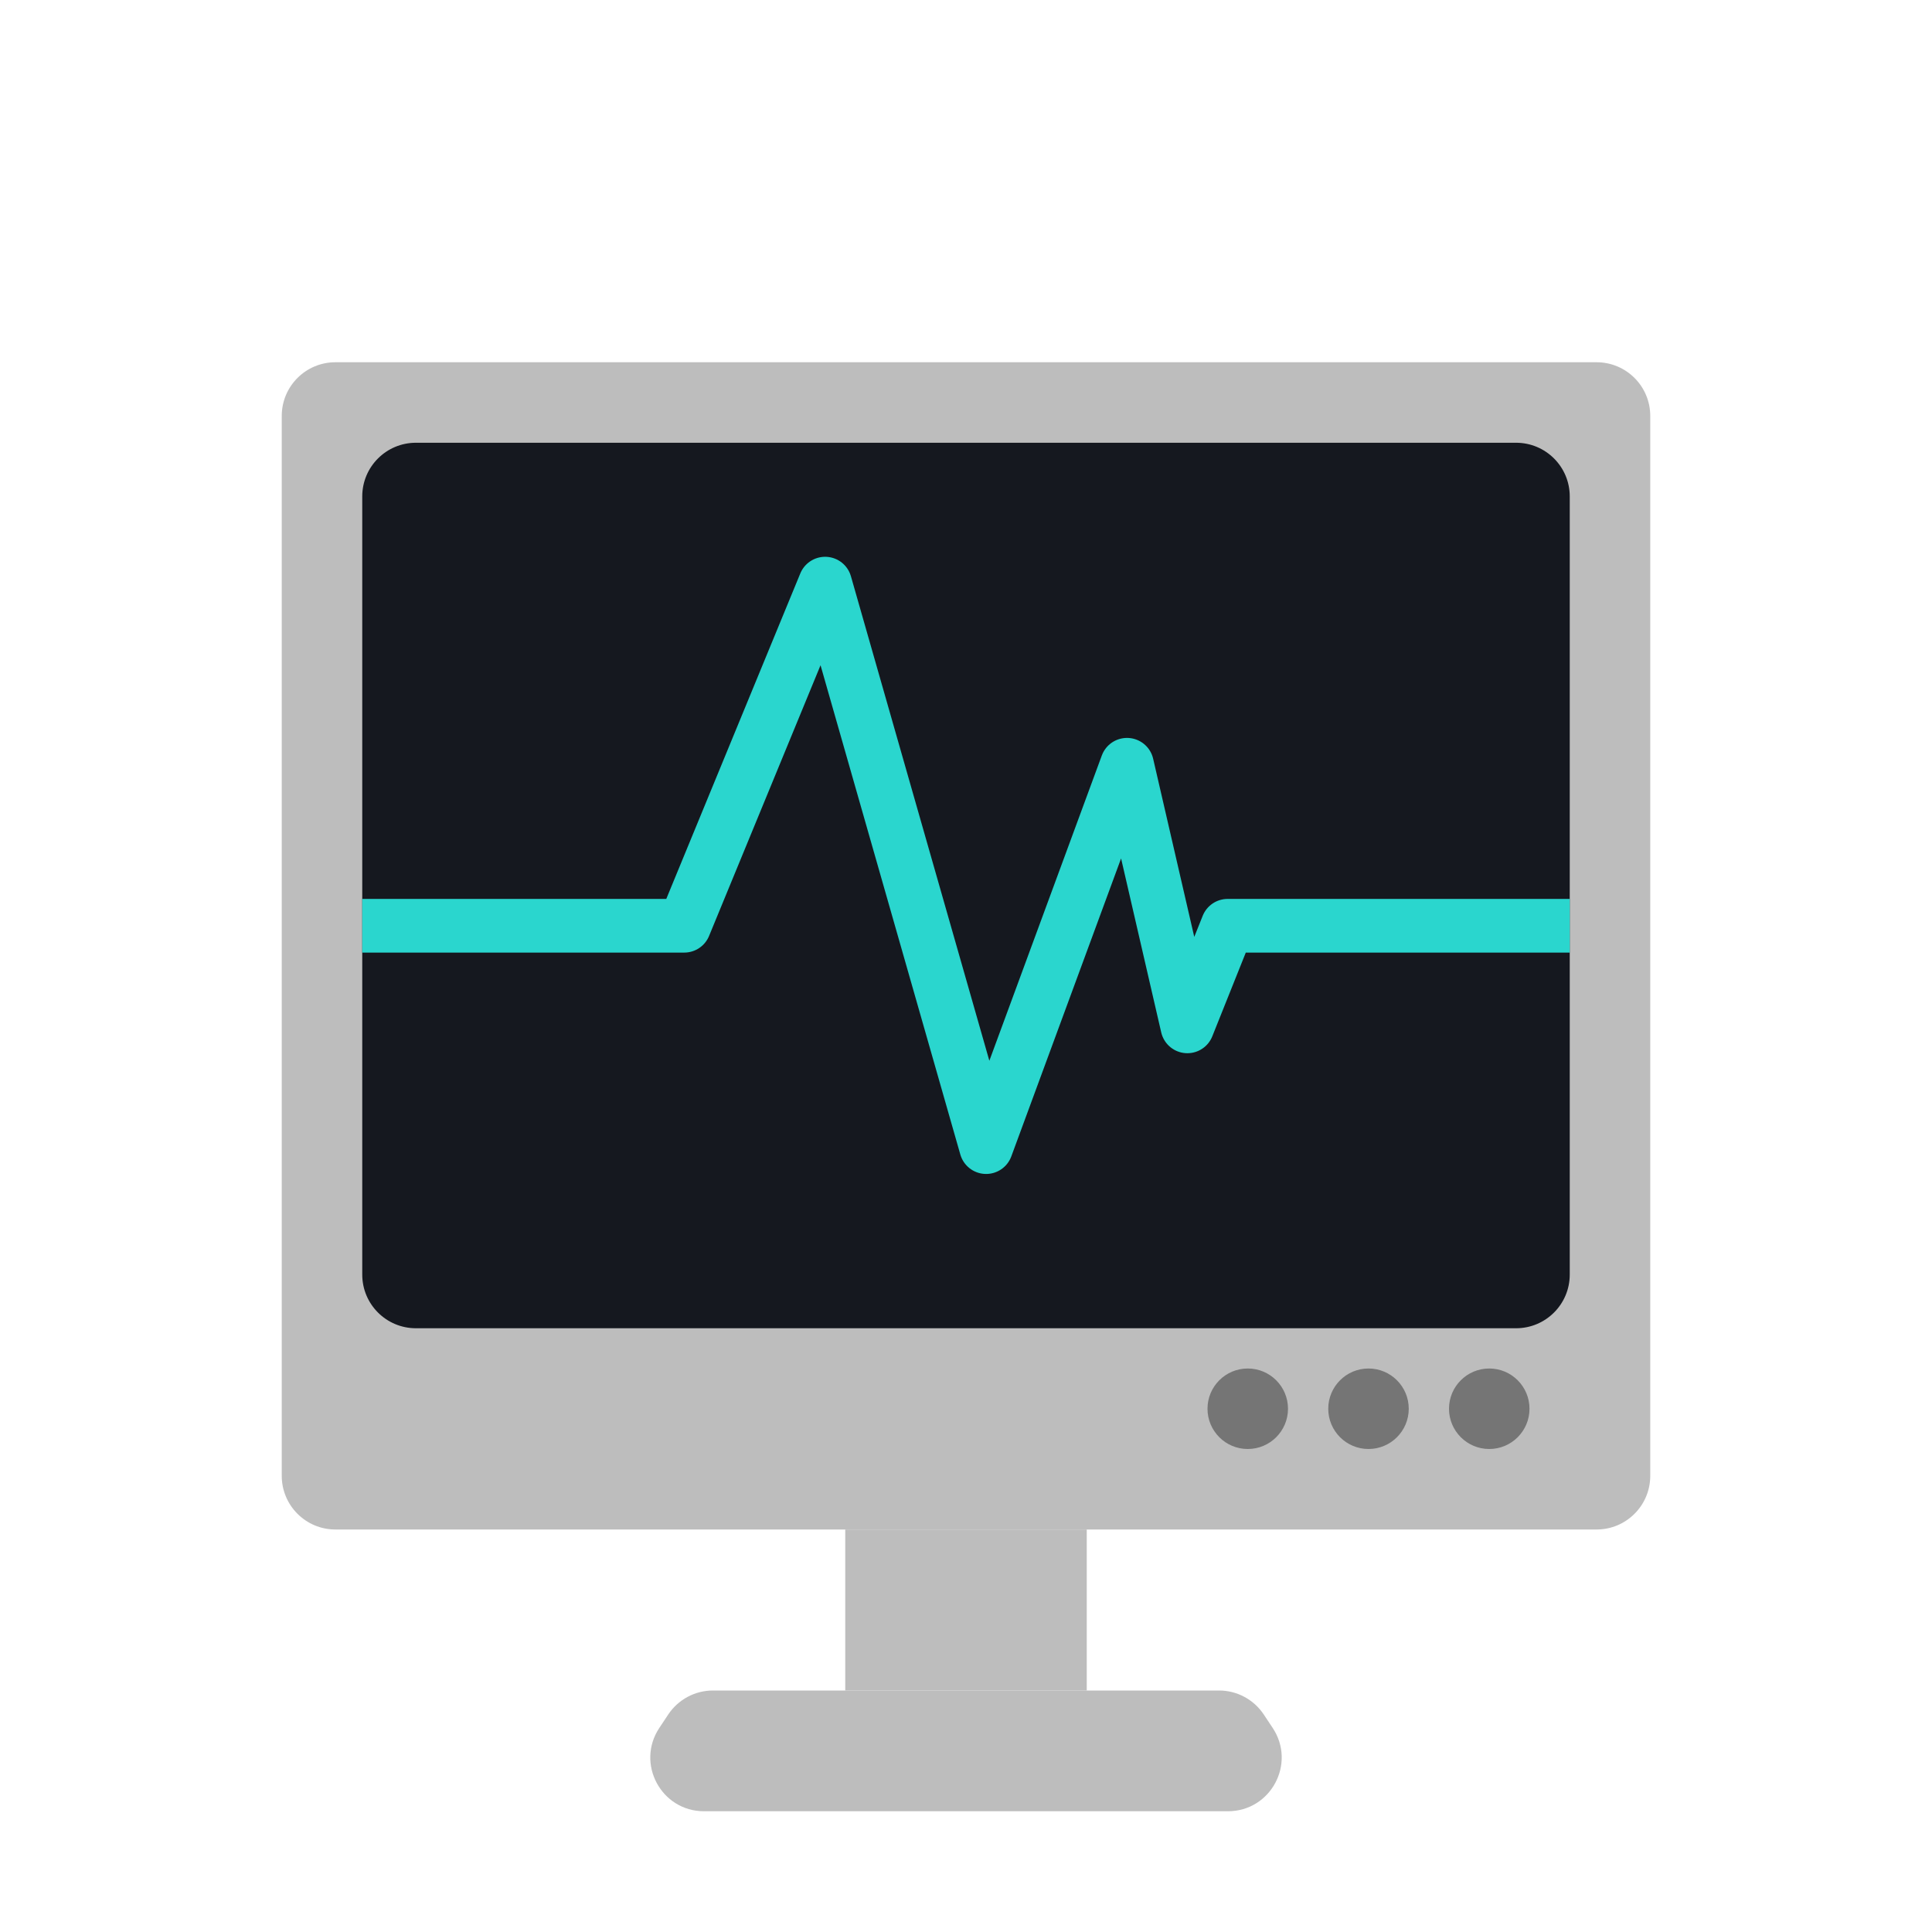
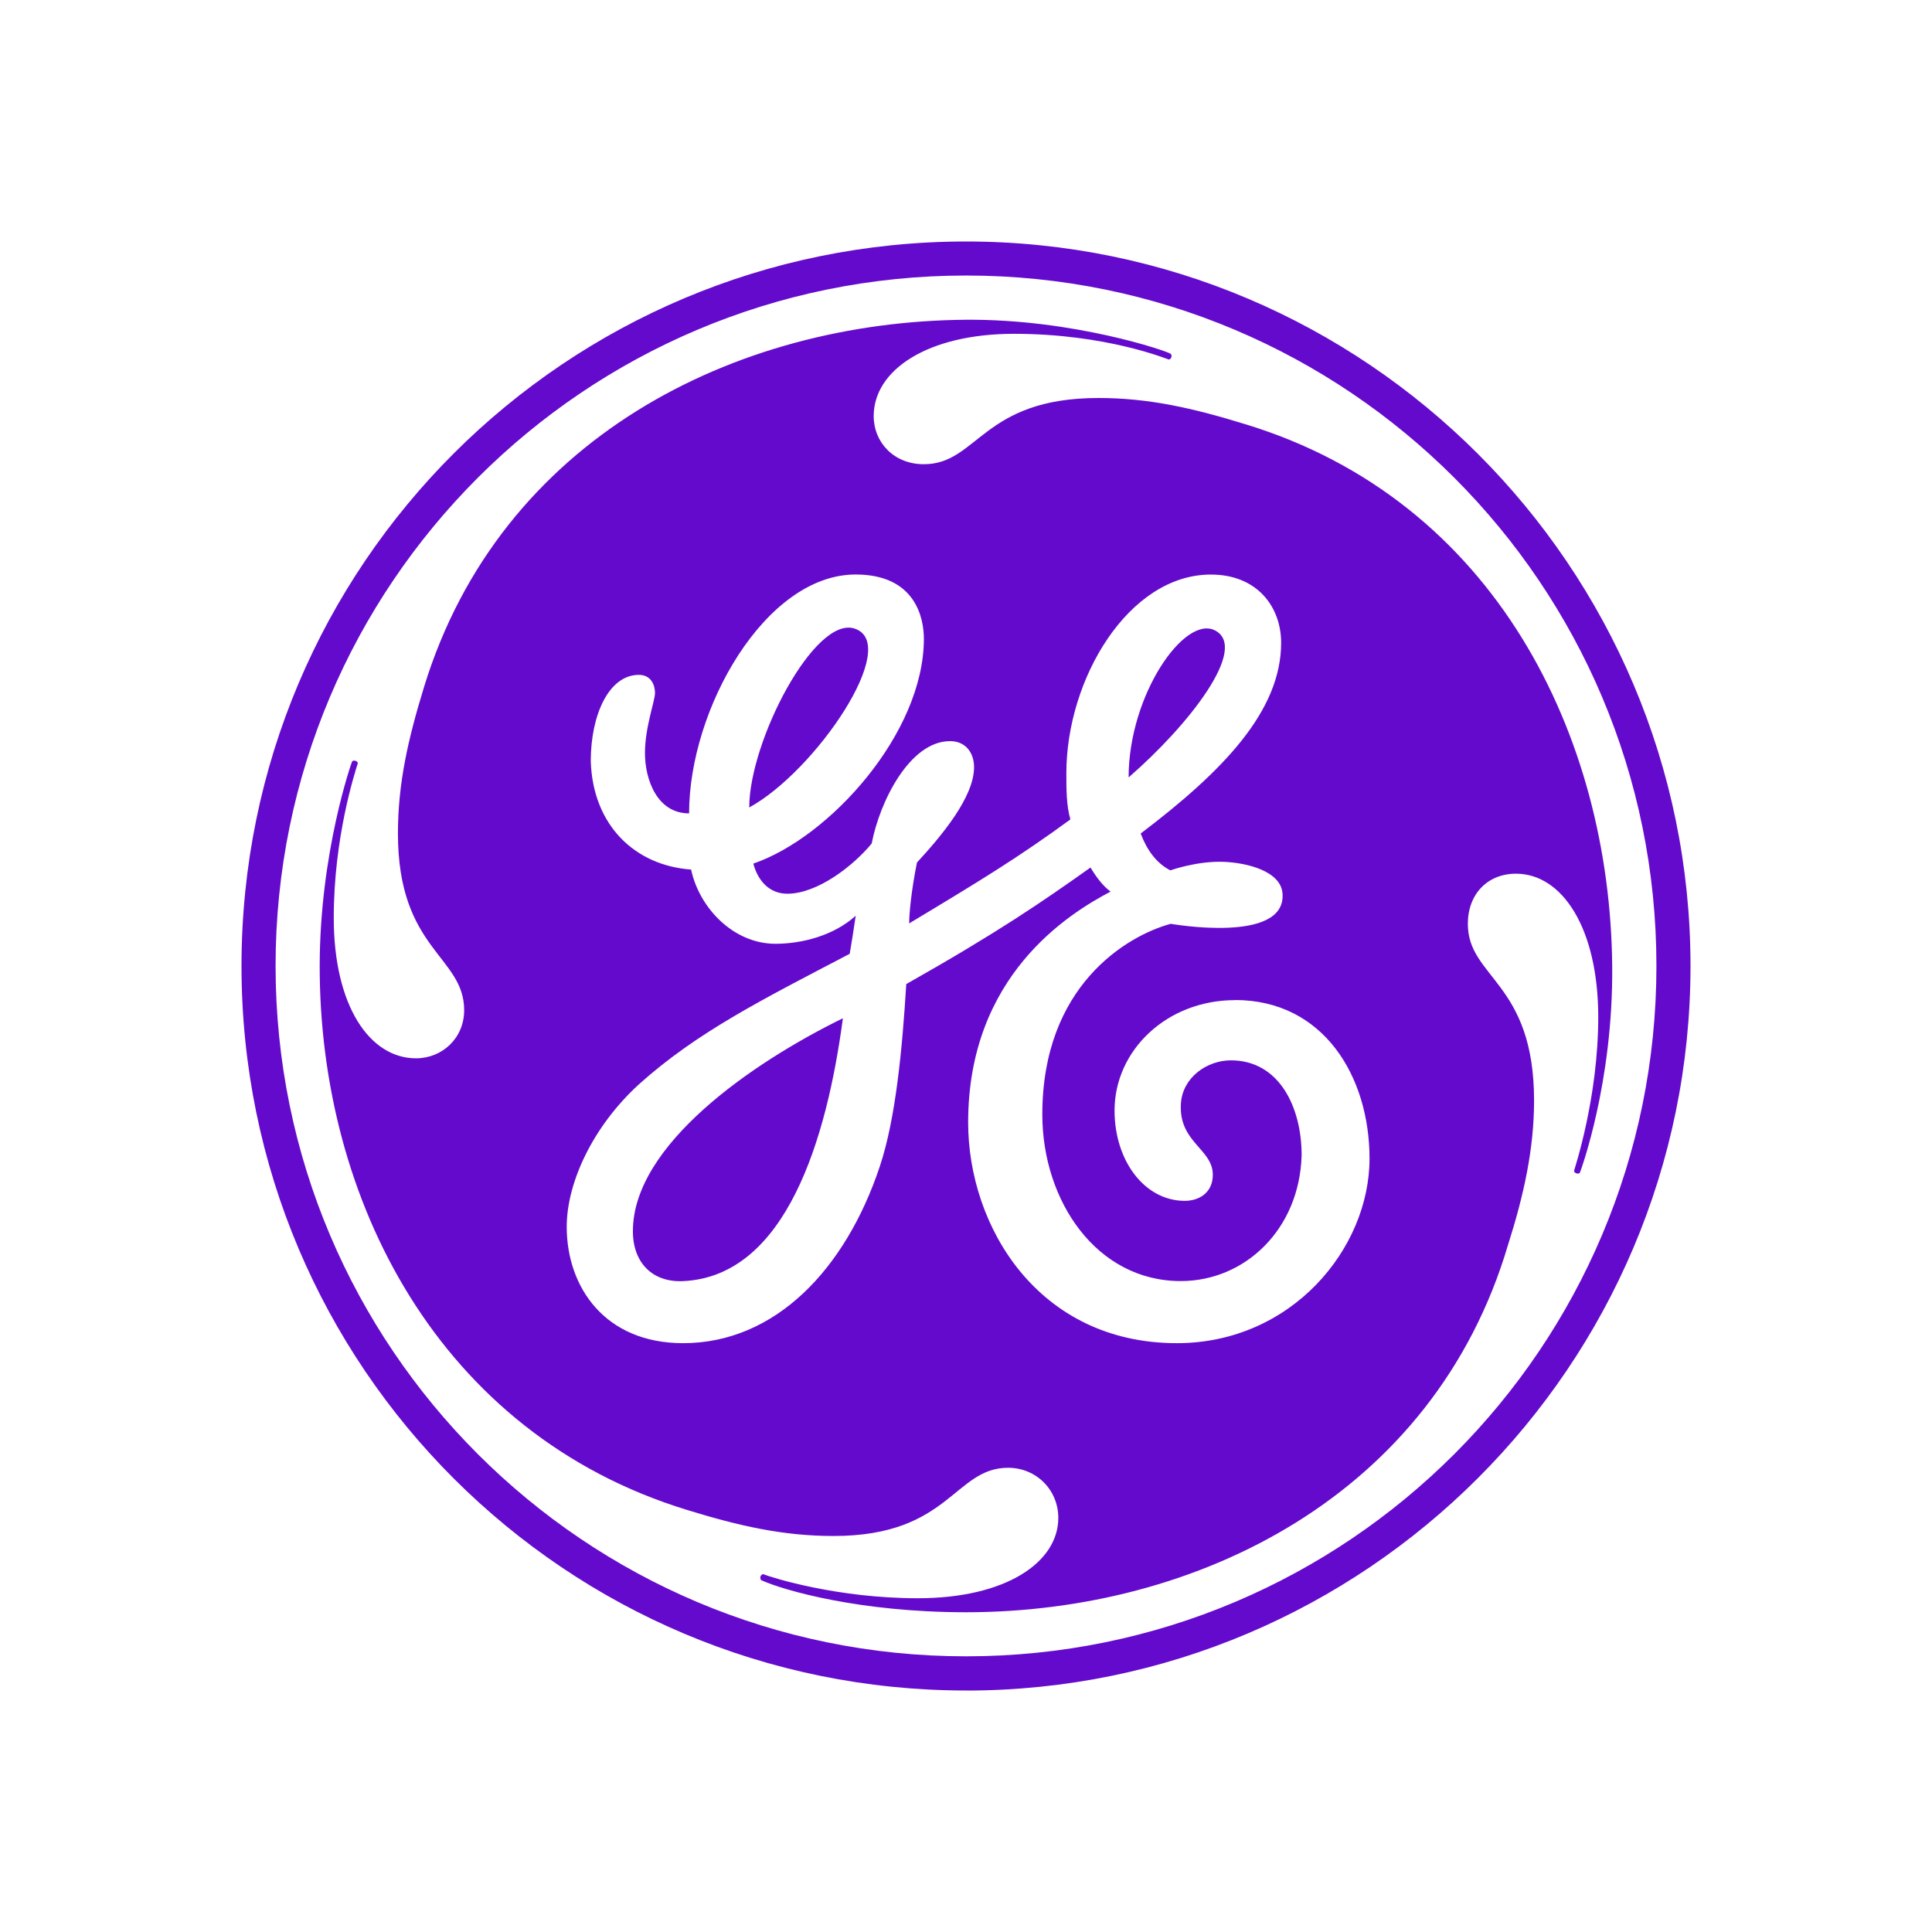
<svg xmlns="http://www.w3.org/2000/svg" width="36" height="36" viewBox="0 0 36 36" fill="none">
-   <rect x="5.25" y="6.75" width="25.5" height="21.75" rx="1" fill="#BDBDBD" />
-   <rect x="6.75" y="8.25" width="22.5" height="16.5" rx="1" fill="#15181F" />
-   <path d="M6.75 17.25H12.75L15.375 10.875L18.375 21.375L21 14.25L22.125 19.125L22.875 17.25H29.25" stroke="#2AD6CE" stroke-linejoin="round" />
-   <rect x="15.75" y="28.5" width="4.5" height="3" fill="#BDBDBD" />
-   <path d="M12.453 31.945C12.639 31.667 12.951 31.5 13.285 31.5H22.715C23.049 31.5 23.361 31.667 23.547 31.945L23.713 32.195C24.157 32.86 23.68 33.75 22.881 33.75H13.118C12.32 33.75 11.843 32.86 12.287 32.195L12.453 31.945Z" fill="#BDBDBD" />
-   <circle cx="27.75" cy="26.25" r="0.75" fill="#757575" />
-   <circle cx="25.5" cy="26.25" r="0.75" fill="#757575" />
-   <circle cx="23.25" cy="26.25" r="0.75" fill="#757575" />
+   <path d="M21.03 14.486C21.03 12.952 22.068 11.461 22.636 11.745C23.281 12.068 22.152 13.513 21.03 14.486ZM13.961 15.046C13.961 13.812 15.18 11.466 15.925 11.713C16.803 12.005 15.196 14.372 13.961 15.046ZM12.727 23.872C12.167 23.898 11.793 23.539 11.793 22.941C11.793 21.333 14.022 19.798 15.706 18.974C15.407 21.218 14.649 23.784 12.727 23.872ZM23.012 18.636C21.742 18.636 20.768 19.572 20.768 20.693C20.768 21.629 21.328 22.376 22.077 22.376C22.34 22.376 22.599 22.227 22.599 21.89C22.599 21.404 21.955 21.286 22.005 20.558C22.037 20.078 22.488 19.758 22.936 19.758C23.834 19.758 24.254 20.627 24.254 21.525C24.216 22.908 23.198 23.871 22.002 23.871C20.431 23.871 19.422 22.375 19.422 20.766C19.422 18.373 20.992 17.438 21.814 17.214C21.823 17.214 23.966 17.596 23.898 16.651C23.869 16.237 23.252 16.078 22.804 16.059C22.307 16.039 21.808 16.218 21.808 16.218C21.546 16.086 21.366 15.829 21.255 15.531C22.787 14.371 23.872 13.25 23.872 11.978C23.872 11.305 23.423 10.706 22.563 10.706C21.03 10.706 19.87 12.65 19.87 14.408C19.87 14.707 19.87 15.007 19.945 15.269C18.974 15.979 18.25 16.42 16.941 17.206C16.941 17.041 16.976 16.62 17.086 16.072C17.534 15.586 18.15 14.858 18.15 14.296C18.15 14.035 18.001 13.81 17.702 13.81C16.954 13.81 16.393 14.932 16.243 15.717C15.906 16.129 15.234 16.653 14.673 16.653C14.224 16.653 14.075 16.241 14.037 16.092C15.458 15.605 17.215 13.661 17.215 11.902C17.215 11.528 17.066 10.705 15.944 10.705C14.261 10.705 12.84 13.211 12.84 15.156C12.241 15.156 12.018 14.52 12.018 14.034C12.018 13.548 12.205 13.061 12.205 12.912C12.205 12.763 12.13 12.575 11.905 12.575C11.344 12.575 11.008 13.323 11.008 14.183C11.046 15.379 11.831 16.128 12.878 16.203C13.028 16.913 13.664 17.586 14.449 17.586C14.936 17.586 15.534 17.437 15.945 17.063C15.907 17.325 15.871 17.549 15.833 17.773C14.187 18.634 12.991 19.232 11.906 20.204C11.047 20.989 10.56 22.036 10.56 22.86C10.56 23.982 11.27 25.028 12.728 25.028C14.449 25.028 15.757 23.645 16.393 21.737C16.693 20.84 16.813 19.534 16.887 18.337C18.608 17.364 19.424 16.801 20.32 16.165C20.433 16.352 20.546 16.502 20.694 16.614C19.909 17.026 18.04 18.185 18.04 20.914C18.04 22.859 19.349 25.028 21.929 25.028C24.06 25.028 25.519 23.272 25.519 21.588C25.519 20.055 24.659 18.634 23.013 18.634L23.012 18.636ZM29.441 21.848C29.435 21.86 29.413 21.877 29.372 21.863C29.34 21.851 29.331 21.834 29.331 21.814C29.333 21.793 29.784 20.462 29.781 18.935C29.776 17.289 29.107 16.28 28.248 16.28C27.724 16.28 27.351 16.654 27.351 17.215C27.351 18.225 28.585 18.299 28.585 20.506C28.585 21.404 28.397 22.262 28.099 23.199C26.715 27.873 22.301 30.042 18.001 30.042C16.019 30.042 14.61 29.635 14.19 29.447C14.173 29.439 14.159 29.405 14.172 29.372C14.182 29.346 14.211 29.327 14.226 29.334C14.397 29.401 15.607 29.781 17.102 29.781C18.747 29.781 19.72 29.109 19.72 28.284C19.72 27.762 19.309 27.35 18.785 27.35C17.775 27.35 17.7 28.621 15.531 28.621C14.596 28.621 13.774 28.435 12.801 28.135C8.164 26.714 5.954 22.338 5.957 18C5.959 15.887 6.551 14.205 6.561 14.188C6.568 14.178 6.594 14.166 6.627 14.178C6.66 14.188 6.67 14.217 6.666 14.226C6.611 14.401 6.219 15.607 6.219 17.102C6.219 18.748 6.892 19.72 7.752 19.72C8.238 19.72 8.649 19.346 8.649 18.824C8.649 17.813 7.415 17.702 7.415 15.532C7.415 14.596 7.603 13.774 7.901 12.802C9.322 8.165 13.698 5.991 18 5.958C19.998 5.943 21.748 6.541 21.814 6.593C21.825 6.603 21.838 6.63 21.825 6.66C21.812 6.695 21.788 6.699 21.776 6.698C21.755 6.695 20.618 6.22 18.896 6.22C17.289 6.22 16.28 6.892 16.28 7.753C16.28 8.239 16.653 8.65 17.214 8.65C18.224 8.65 18.299 7.416 20.467 7.416C21.403 7.416 22.224 7.603 23.197 7.902C27.873 9.323 30.001 13.737 30.041 18C30.062 20.184 29.446 21.837 29.44 21.848H29.441ZM18.001 5.134C10.896 5.134 5.135 10.894 5.135 17.999C5.135 25.103 10.895 30.863 18.001 30.863C25.108 30.863 30.865 25.105 30.865 17.999C30.865 10.892 25.107 5.134 18.001 5.134ZM18.001 31.5C10.559 31.5 4.5 25.479 4.5 18C4.5 10.52 10.557 4.5 18 4.5C25.442 4.5 31.5 10.558 31.5 18C31.5 25.443 25.44 31.501 18 31.501L18.001 31.5Z" fill="#640ACD" />
</svg>
